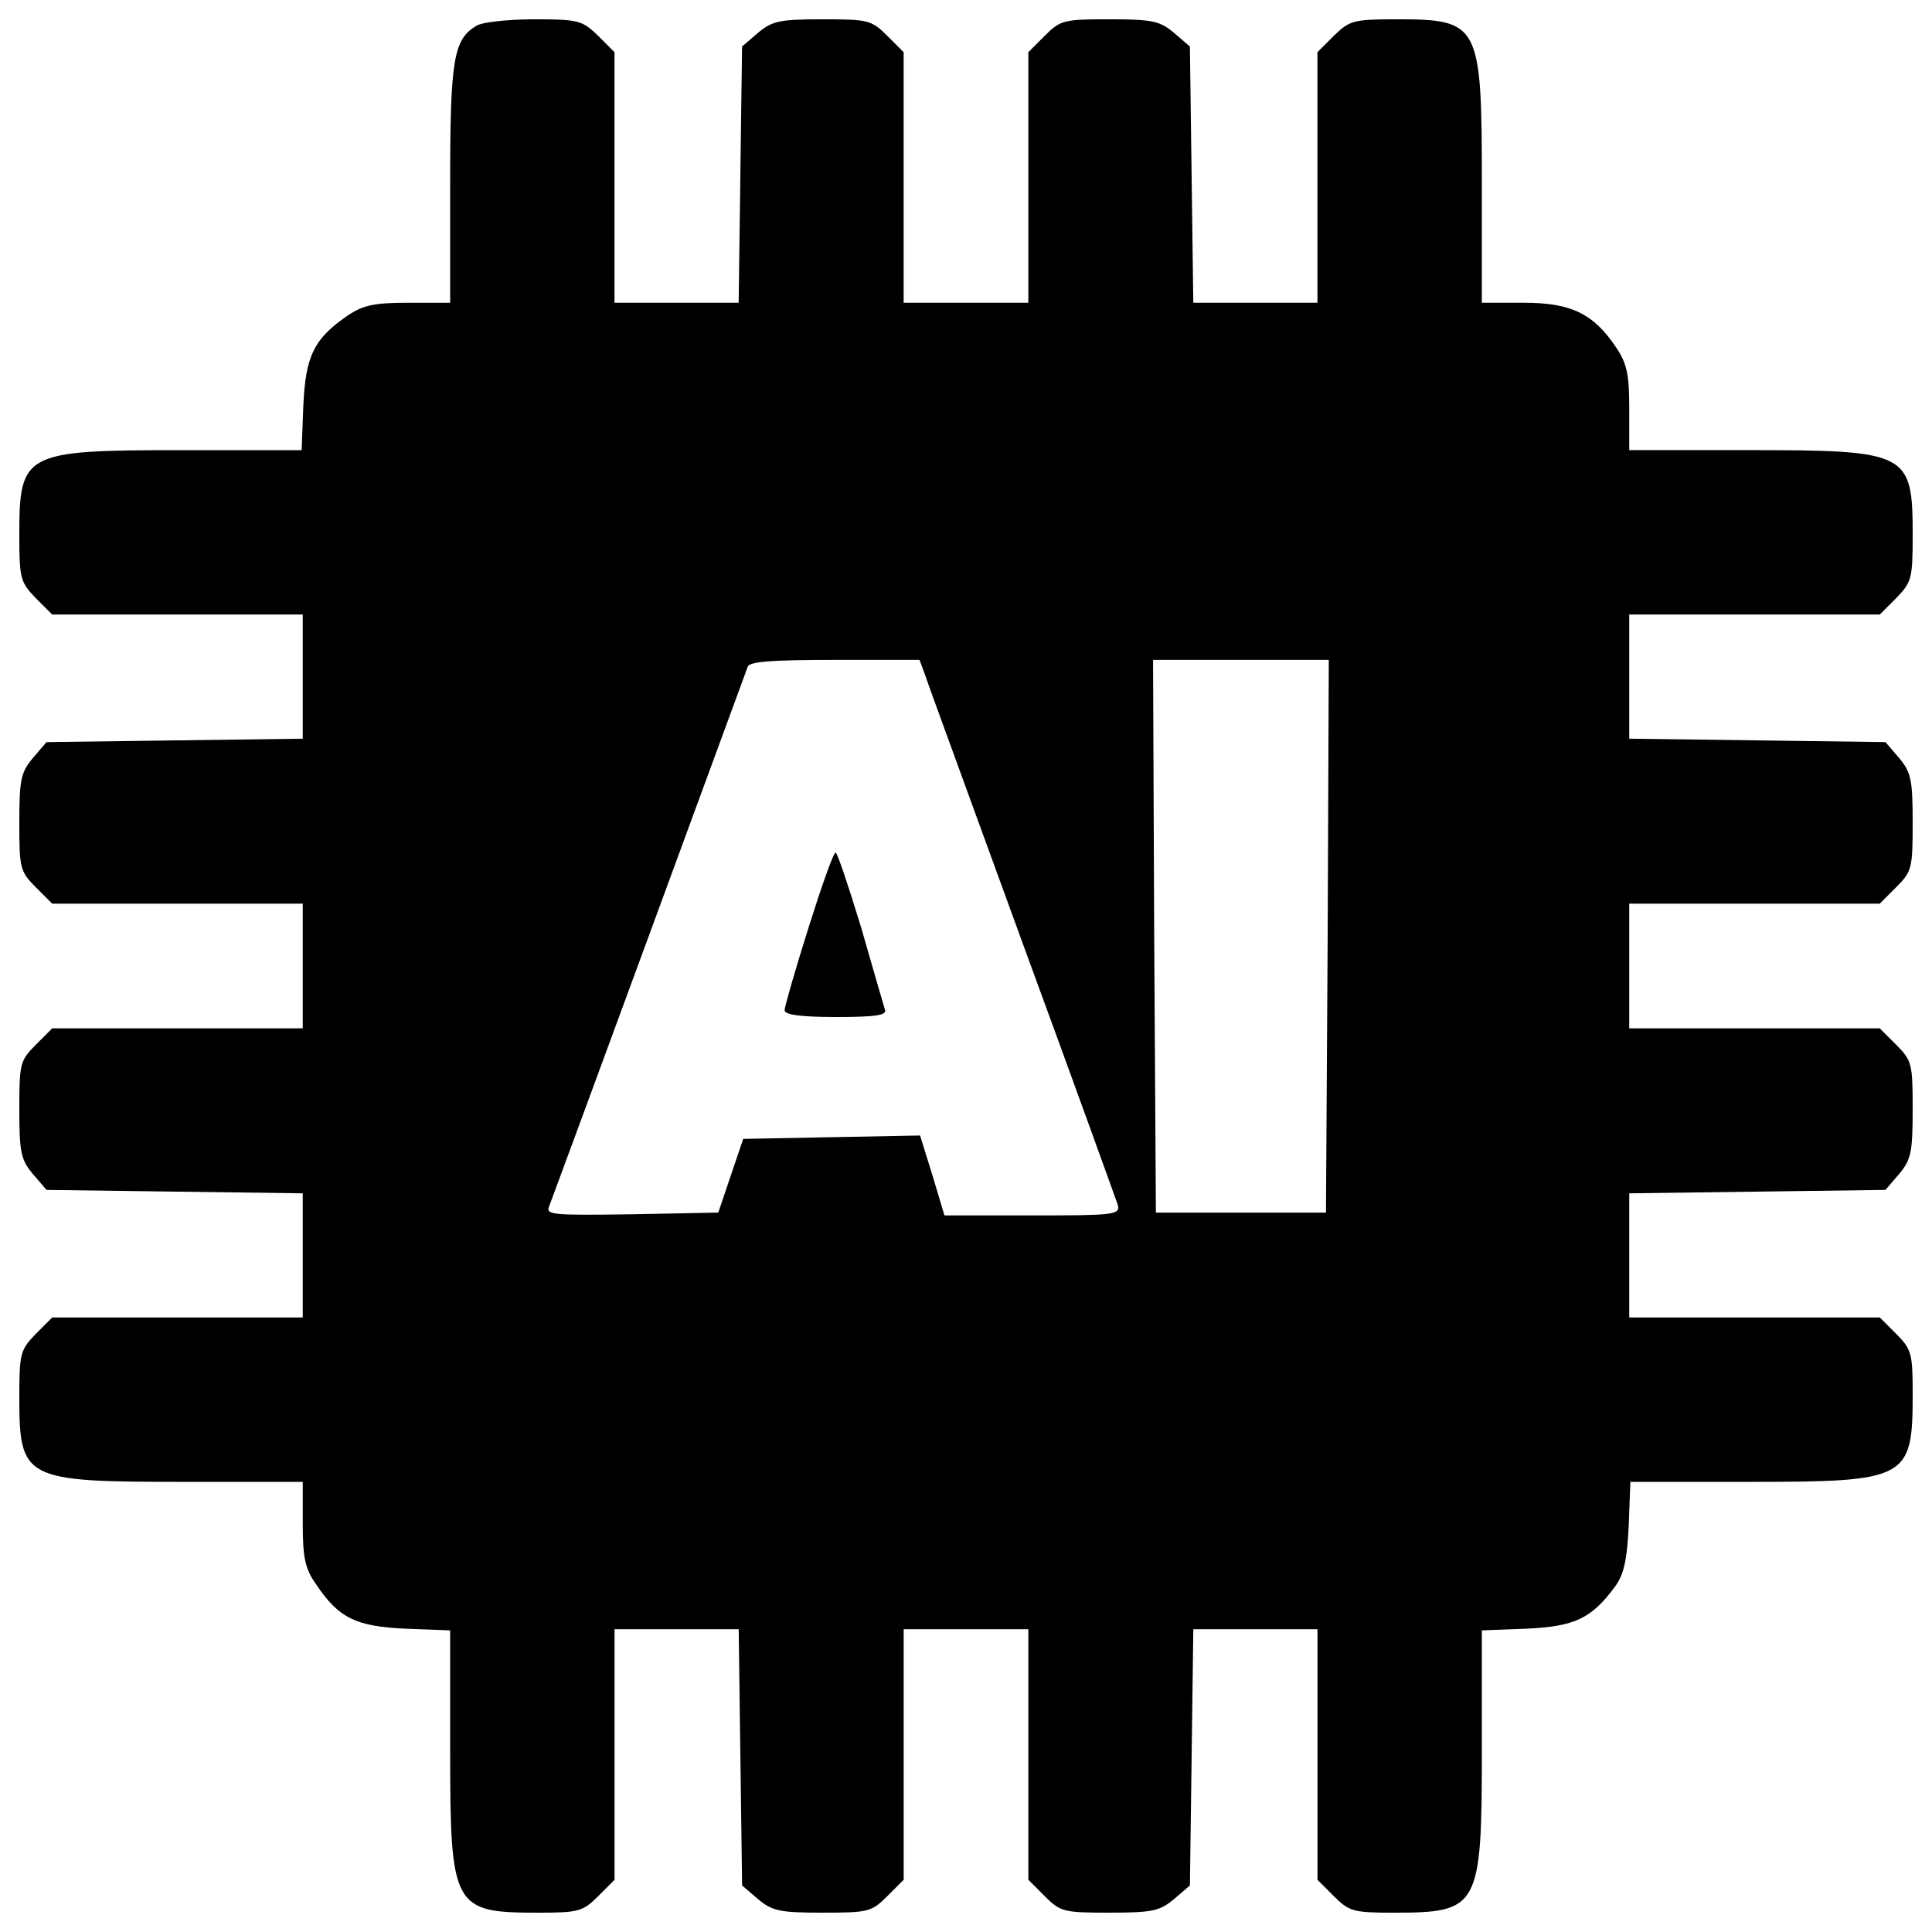
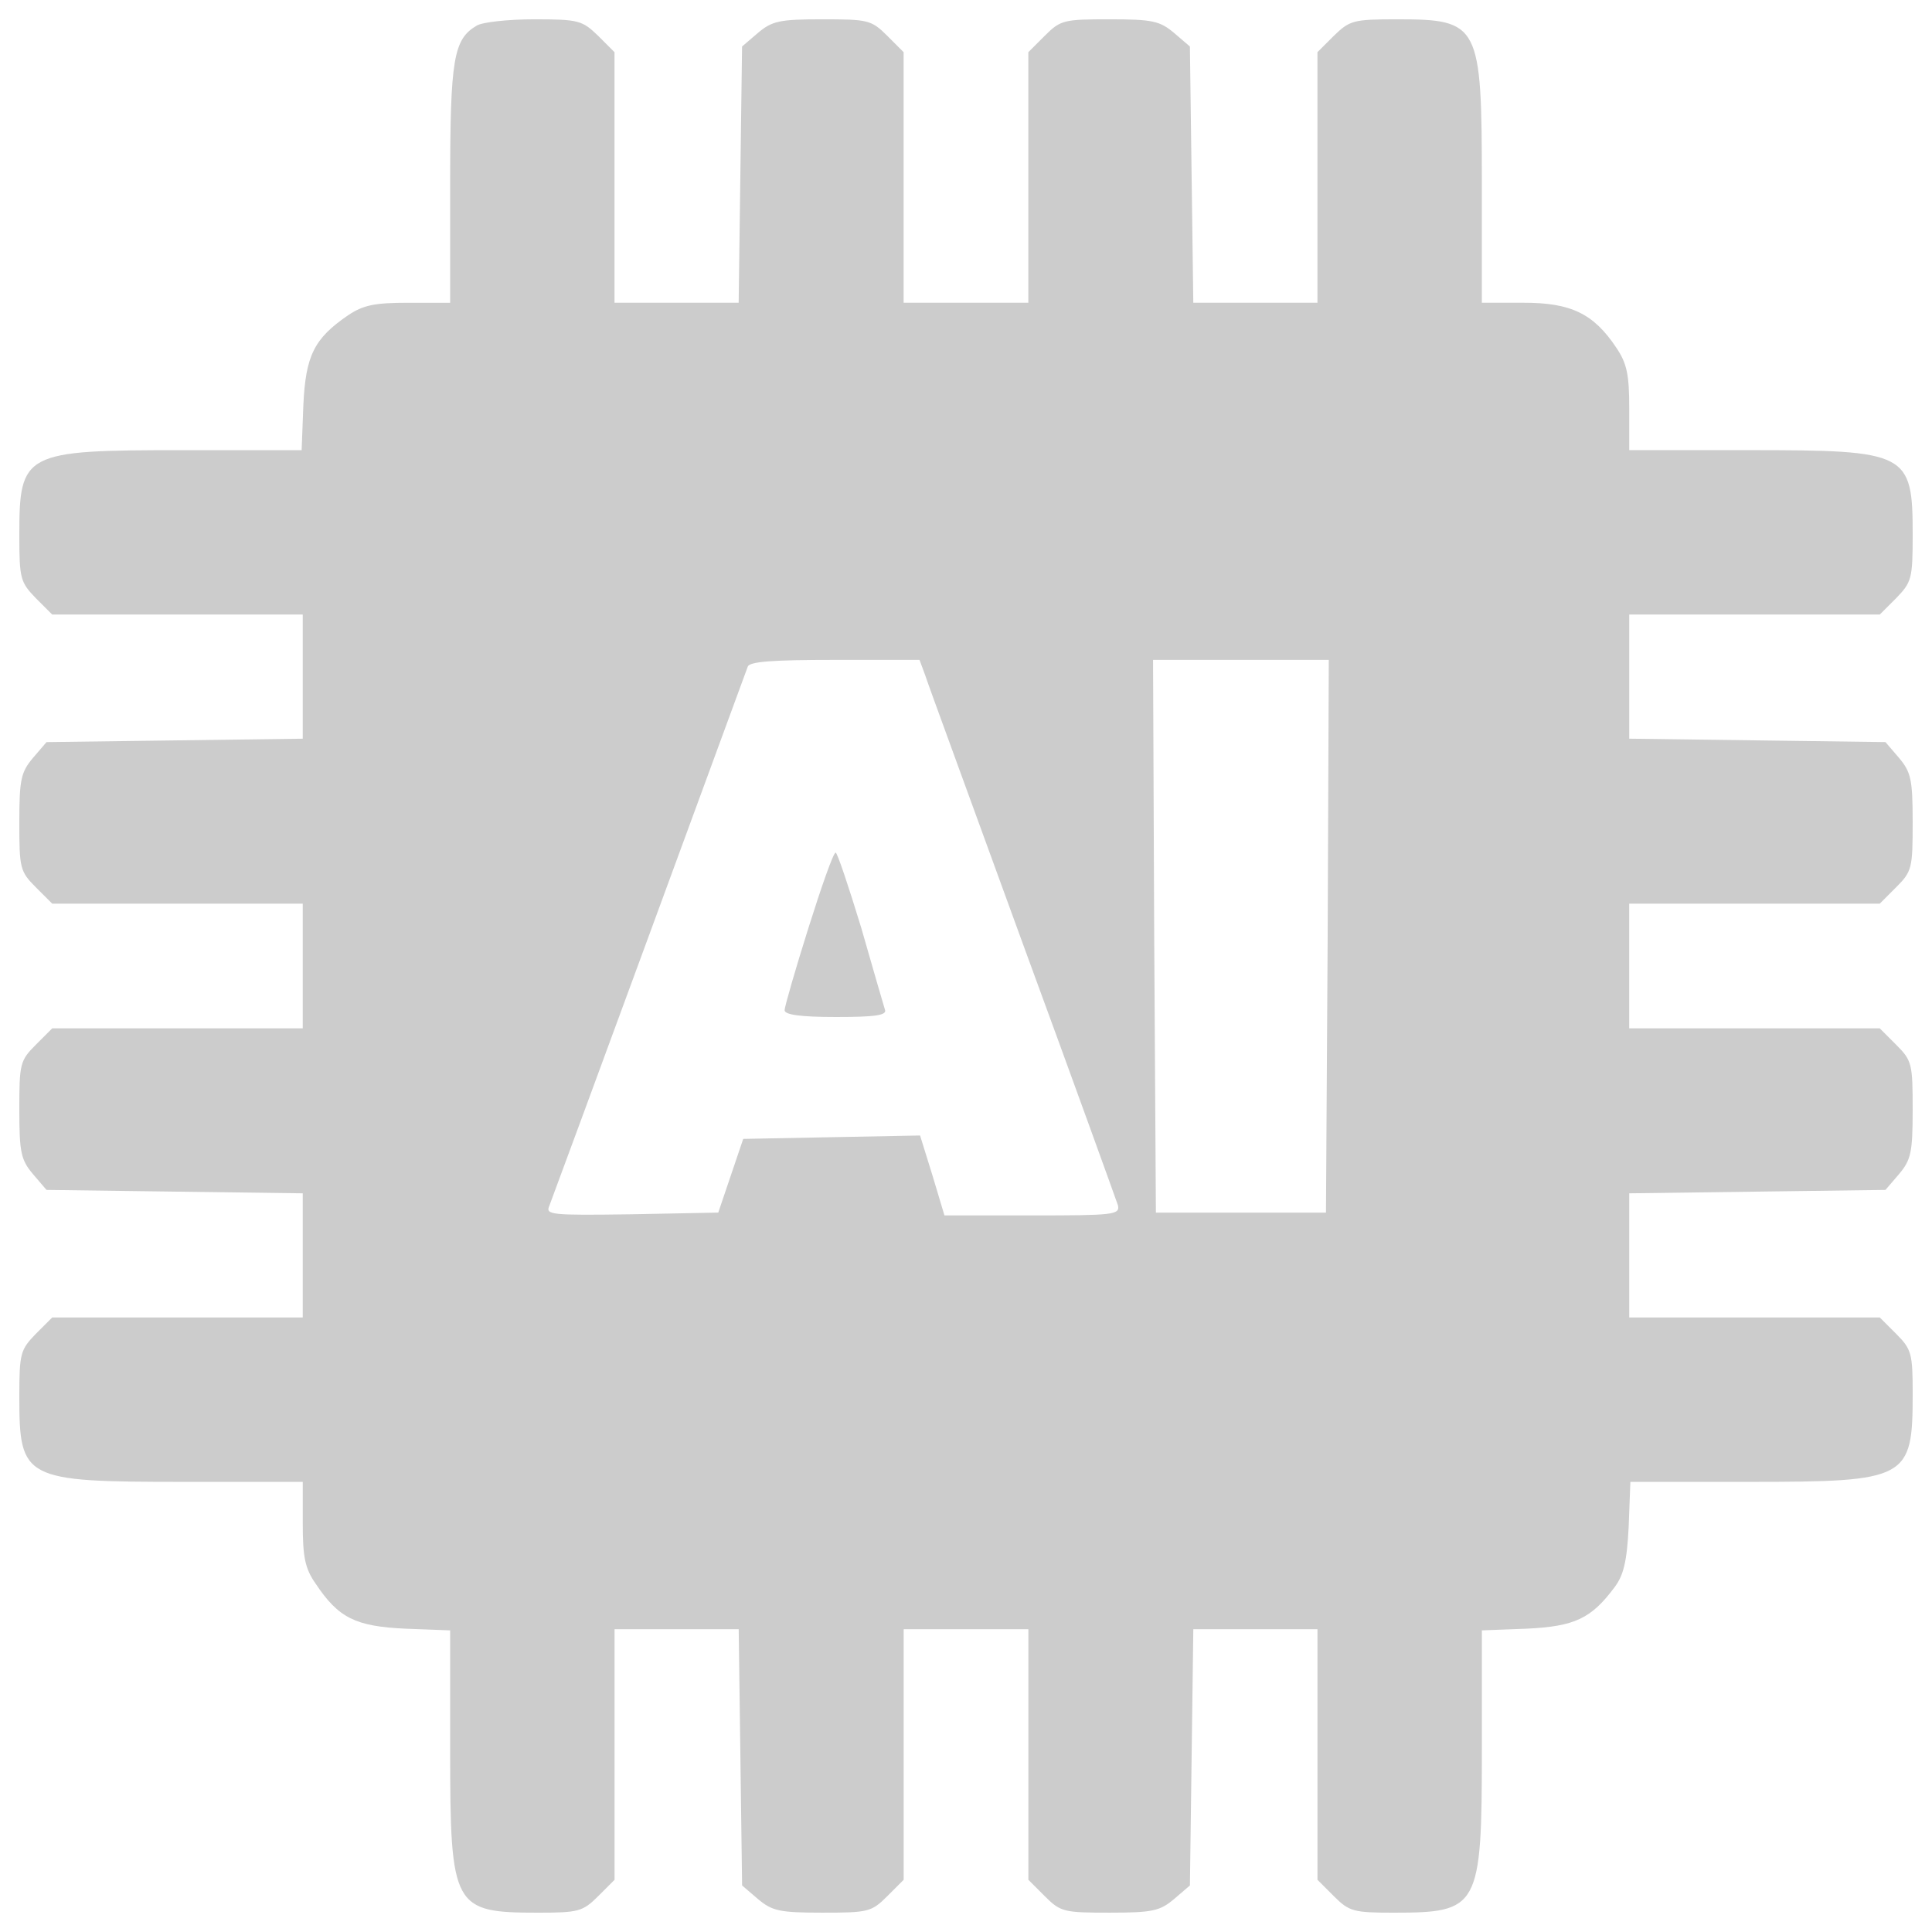
<svg xmlns="http://www.w3.org/2000/svg" version="1.1" x="0px" y="0px" viewBox="0 0 1000 1000" enable-background="new 0 0 1000 1000" xml:space="preserve">
  <g>
-     <g transform="translate(0,511) scale(0.1,-0.1)">
+     <g fill="#ccc" transform="translate(0,511) scale(0.1,-0.1)">
      <path d="M2467.9,4977.7c-120.3-70.4-137.9-170.2-137.9-818.6v-616.2h-217.1c-173.1,0-231.8-11.7-311-64.6c-176-120.3-220.1-208.3-231.8-466.5l-8.8-231.8H945c-821.6,0-845-11.7-845-440.1c0-225.9,5.9-243.5,85.1-325.7l85.1-85.1h648.4h648.4v-319.8v-322.8l-663.1-8.8l-663.1-8.8l-70.4-82.1c-61.6-73.4-70.4-111.5-70.4-331.6c0-237.7,2.9-255.3,85.1-337.4l85.1-85.1h648.4h648.4V110v-322.8H918.6H270.2l-85.1-85.1C102.9-380,100-397.6,100-635.3c0-220.1,8.8-258.2,70.4-331.6l70.4-82.1l663.1-8.8l663.1-8.8v-322.8v-319.8H918.6H270.2l-85.1-85.1c-79.2-82.1-85.1-99.7-85.1-325.7c0-428.4,23.5-440.1,850.9-440.1h616.2v-217.1c0-173.1,11.7-231.8,67.5-311c117.4-176,205.4-220.1,463.6-231.8l231.8-8.8V-3945c0-821.6,14.7-845,457.7-845c205.4,0,228.9,5.9,308.1,85.1l85.1,85.1v648.5v648.4h319.8h322.8l8.8-663.1l8.8-663.1l82.2-70.4c73.4-61.6,111.5-70.4,331.6-70.4c237.7,0,255.3,2.9,337.4,85.1l85.1,85.1v648.5v648.4H5000h322.8v-648.4v-648.5l85.1-85.1c82.1-82.2,99.7-85.1,337.4-85.1c220.1,0,258.2,8.8,331.6,70.4l82.1,70.4l8.8,663.1l8.8,663.1h322.8h319.8v-648.4v-648.5l85.1-85.1c79.2-79.2,102.7-85.1,308.1-85.1c443,0,457.7,23.5,457.7,845v616.2l231.8,8.8c249.4,11.7,334.5,52.8,454.8,214.2c46.9,61.6,64.5,135,73.3,313.9l8.8,231.8H9055c821.6,0,845,14.7,845,457.7c0,205.4-5.9,228.9-85.1,308.1l-85.1,85.1h-648.5h-648.4v319.8v322.8l663.1,8.8l663.1,8.8l70.4,82.1c61.6,73.4,70.4,111.5,70.4,331.6c0,237.7-2.9,255.3-85.1,337.4l-85.1,85.1h-648.5h-648.4V110v322.8h648.4h648.5l85.1,85.1c82.2,82.2,85.1,99.8,85.1,337.4c0,220.1-8.8,258.2-70.4,331.6l-70.4,82.1l-663.1,8.8l-663.1,8.8v322.8v319.8h648.4h648.5l85.1,85.1c79.2,82.2,85.1,99.8,85.1,325.7c0,428.4-23.5,440.1-850.9,440.1h-616.2v217.1c0,173.1-11.7,231.8-67.5,314c-117.4,176-234.7,231.8-478.3,231.8h-217.1v616.2c0,827.4-11.7,850.9-440.1,850.9c-225.9,0-243.5-5.9-325.7-85.1l-85.1-85.1v-648.4v-648.4h-319.8h-322.8l-8.8,663.1l-8.8,663.1l-82.1,70.4c-73.4,61.6-111.5,70.4-331.6,70.4c-237.7,0-255.3-2.9-337.4-85.1l-85.1-85.1v-648.4v-648.4H5000h-322.8v648.4v648.4l-85.1,85.1c-82.2,82.1-99.8,85.1-337.4,85.1c-220.1,0-258.2-8.8-331.6-70.4l-82.2-70.4l-8.8-663.1l-8.8-663.1h-322.8h-319.8v648.4v648.4l-85.1,85.1c-82.2,79.2-99.8,85.1-331.6,85.1C2629.2,5010,2497.2,4995.3,2467.9,4977.7z M4788.7,1615.2c14.7-46.9,243.5-669,504.7-1387.8c264.1-718.9,484.1-1329.2,492.9-1355.6c11.7-49.9-23.5-52.8-443-52.8h-454.8l-61.6,205.4l-64.6,208.3l-457.7-8.8l-457.7-8.8l-64.6-190.7l-64.6-190.7l-448.9-8.8c-419.6-5.9-446-2.9-425.4,44c17.6,44,988.8,2684.7,1026.9,2790.4c8.8,26.4,126.2,35.2,451.9,35.2h437.2L4788.7,1615.2z M6872,265.5l-8.8-1431.9H6423h-440.1l-8.8,1431.9l-5.9,1428.9H6423h454.8L6872,265.5z" />
      <path d="M4184.3,306.6c-67.5-214.2-123.2-407.9-123.2-425.4c0-23.5,82.1-35.2,267-35.2c202.5,0,264.1,8.8,252.3,38.1c-5.9,17.6-61.6,211.3-123.2,425.5c-64.6,211.3-123.2,387.3-132,387.3C4313.4,696.8,4251.8,520.8,4184.3,306.6z" />
    </g>
  </g>
</svg>
